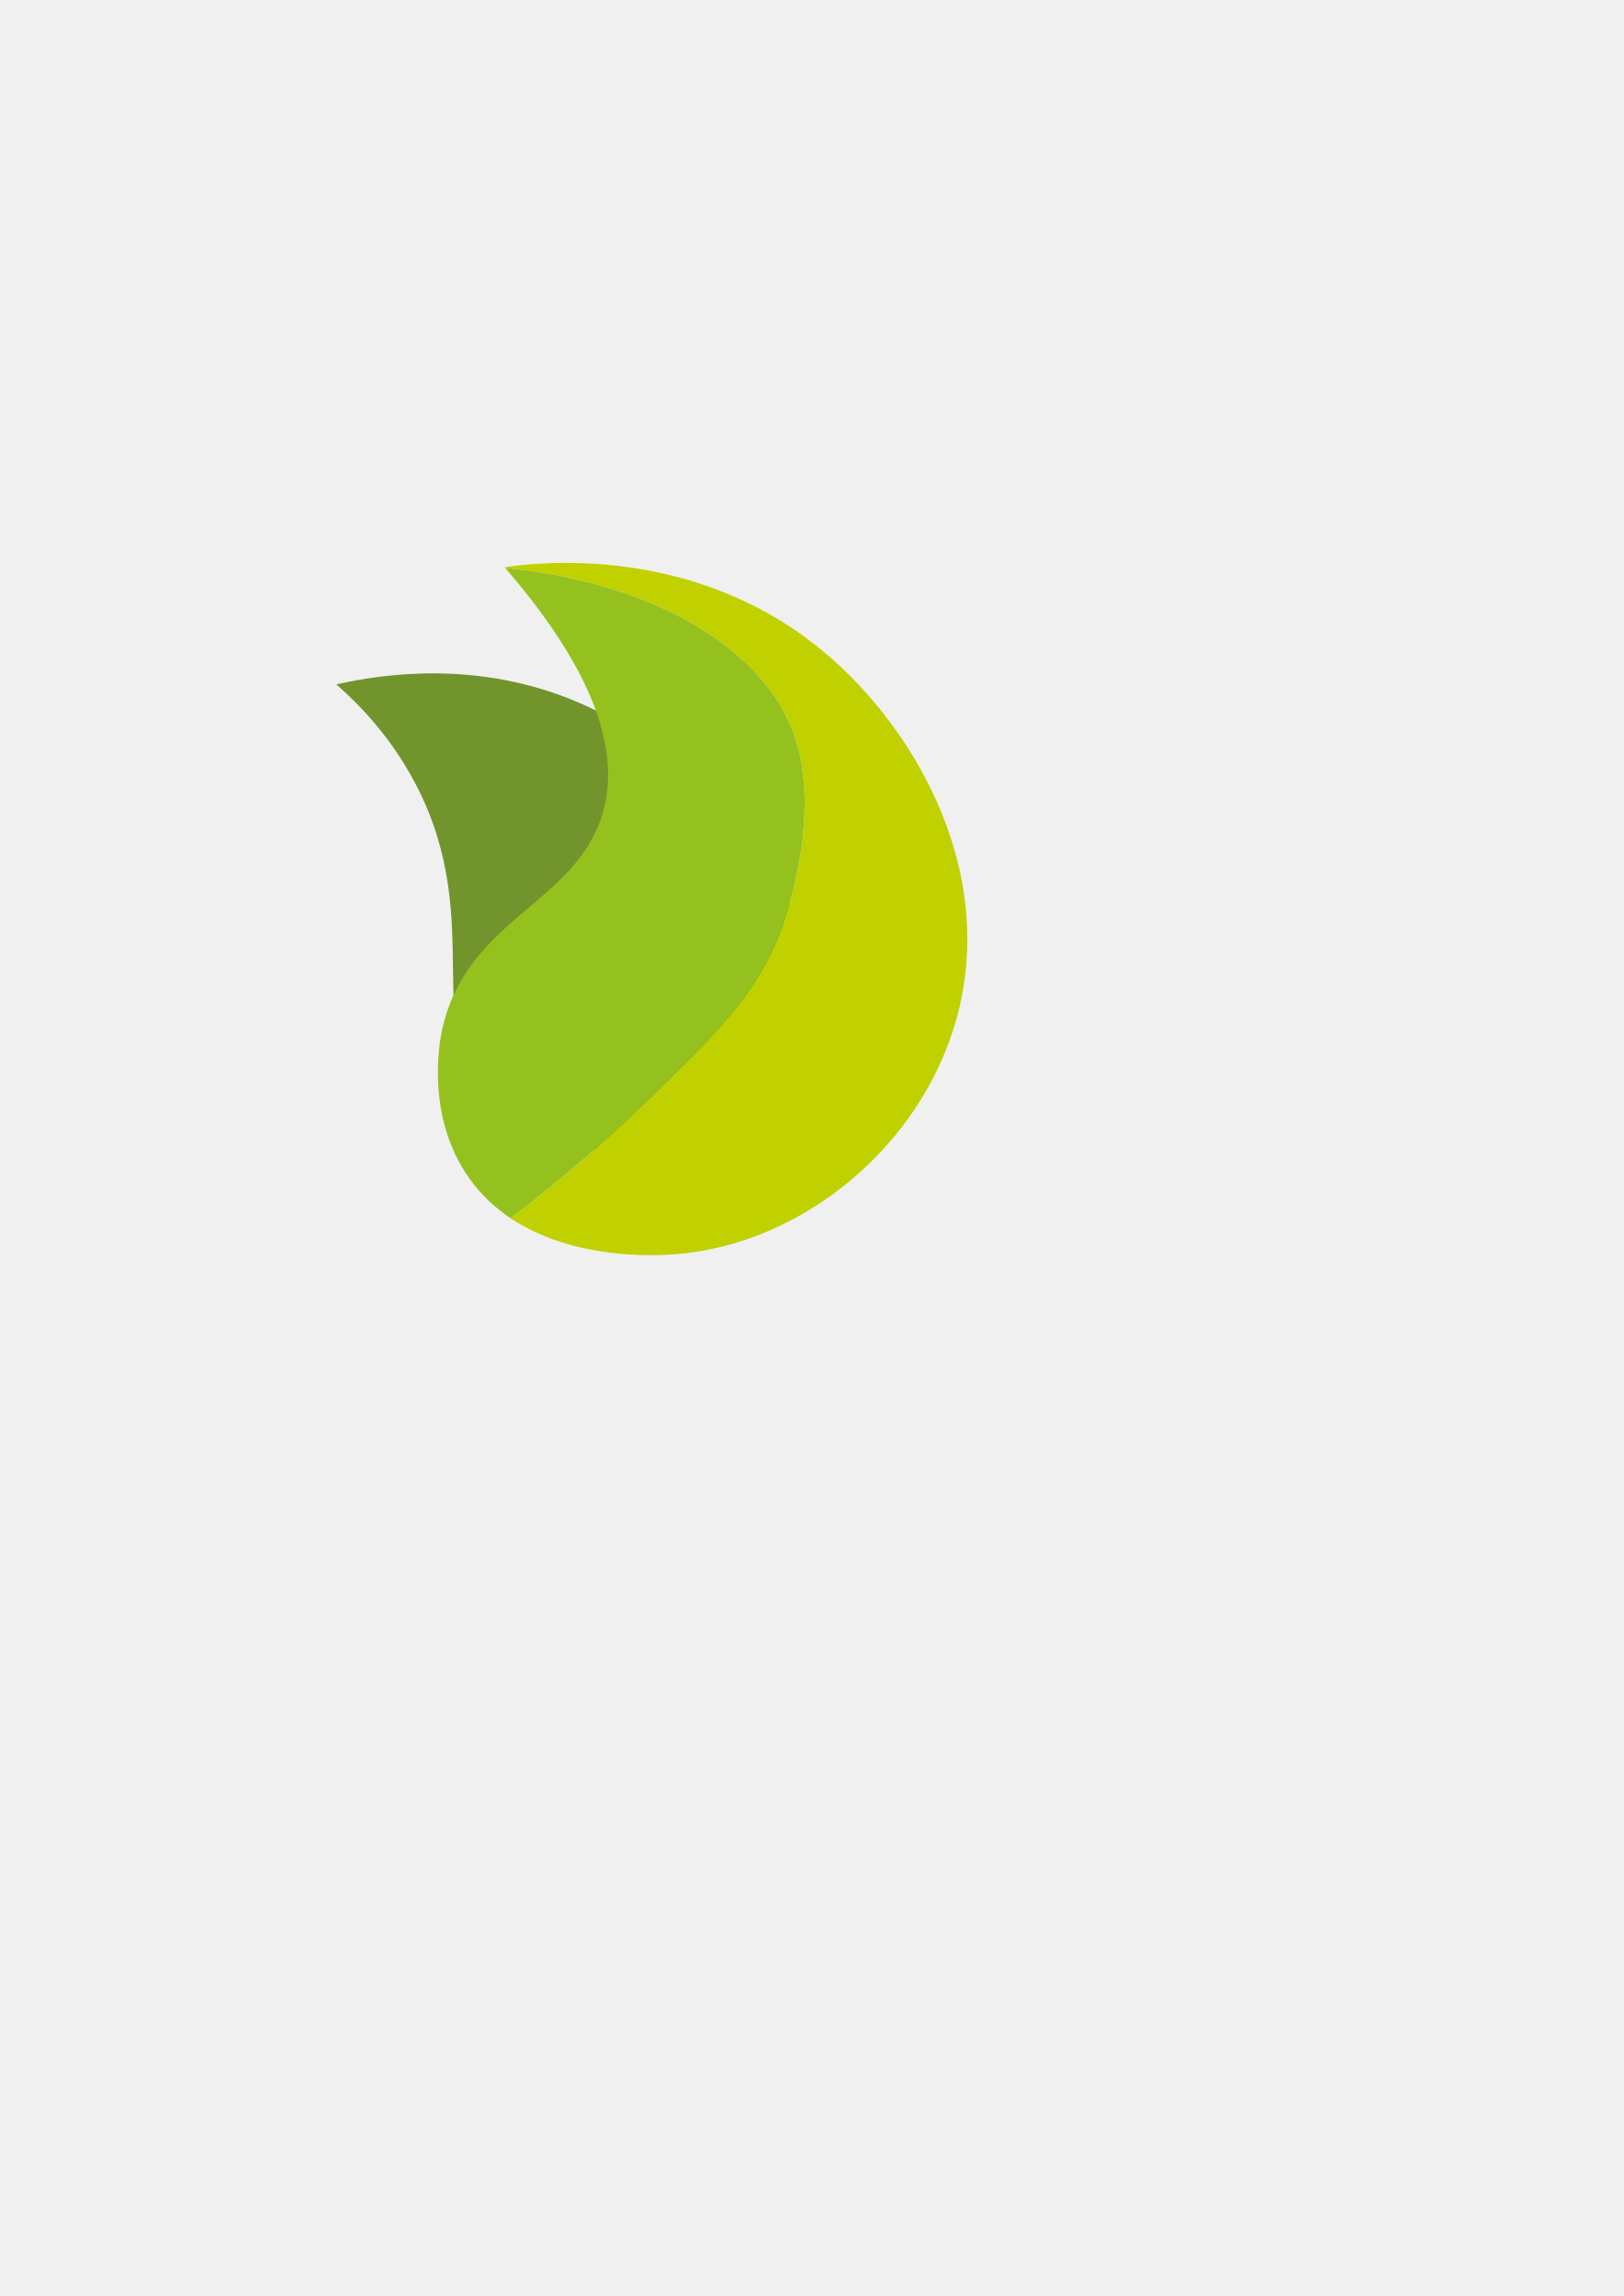
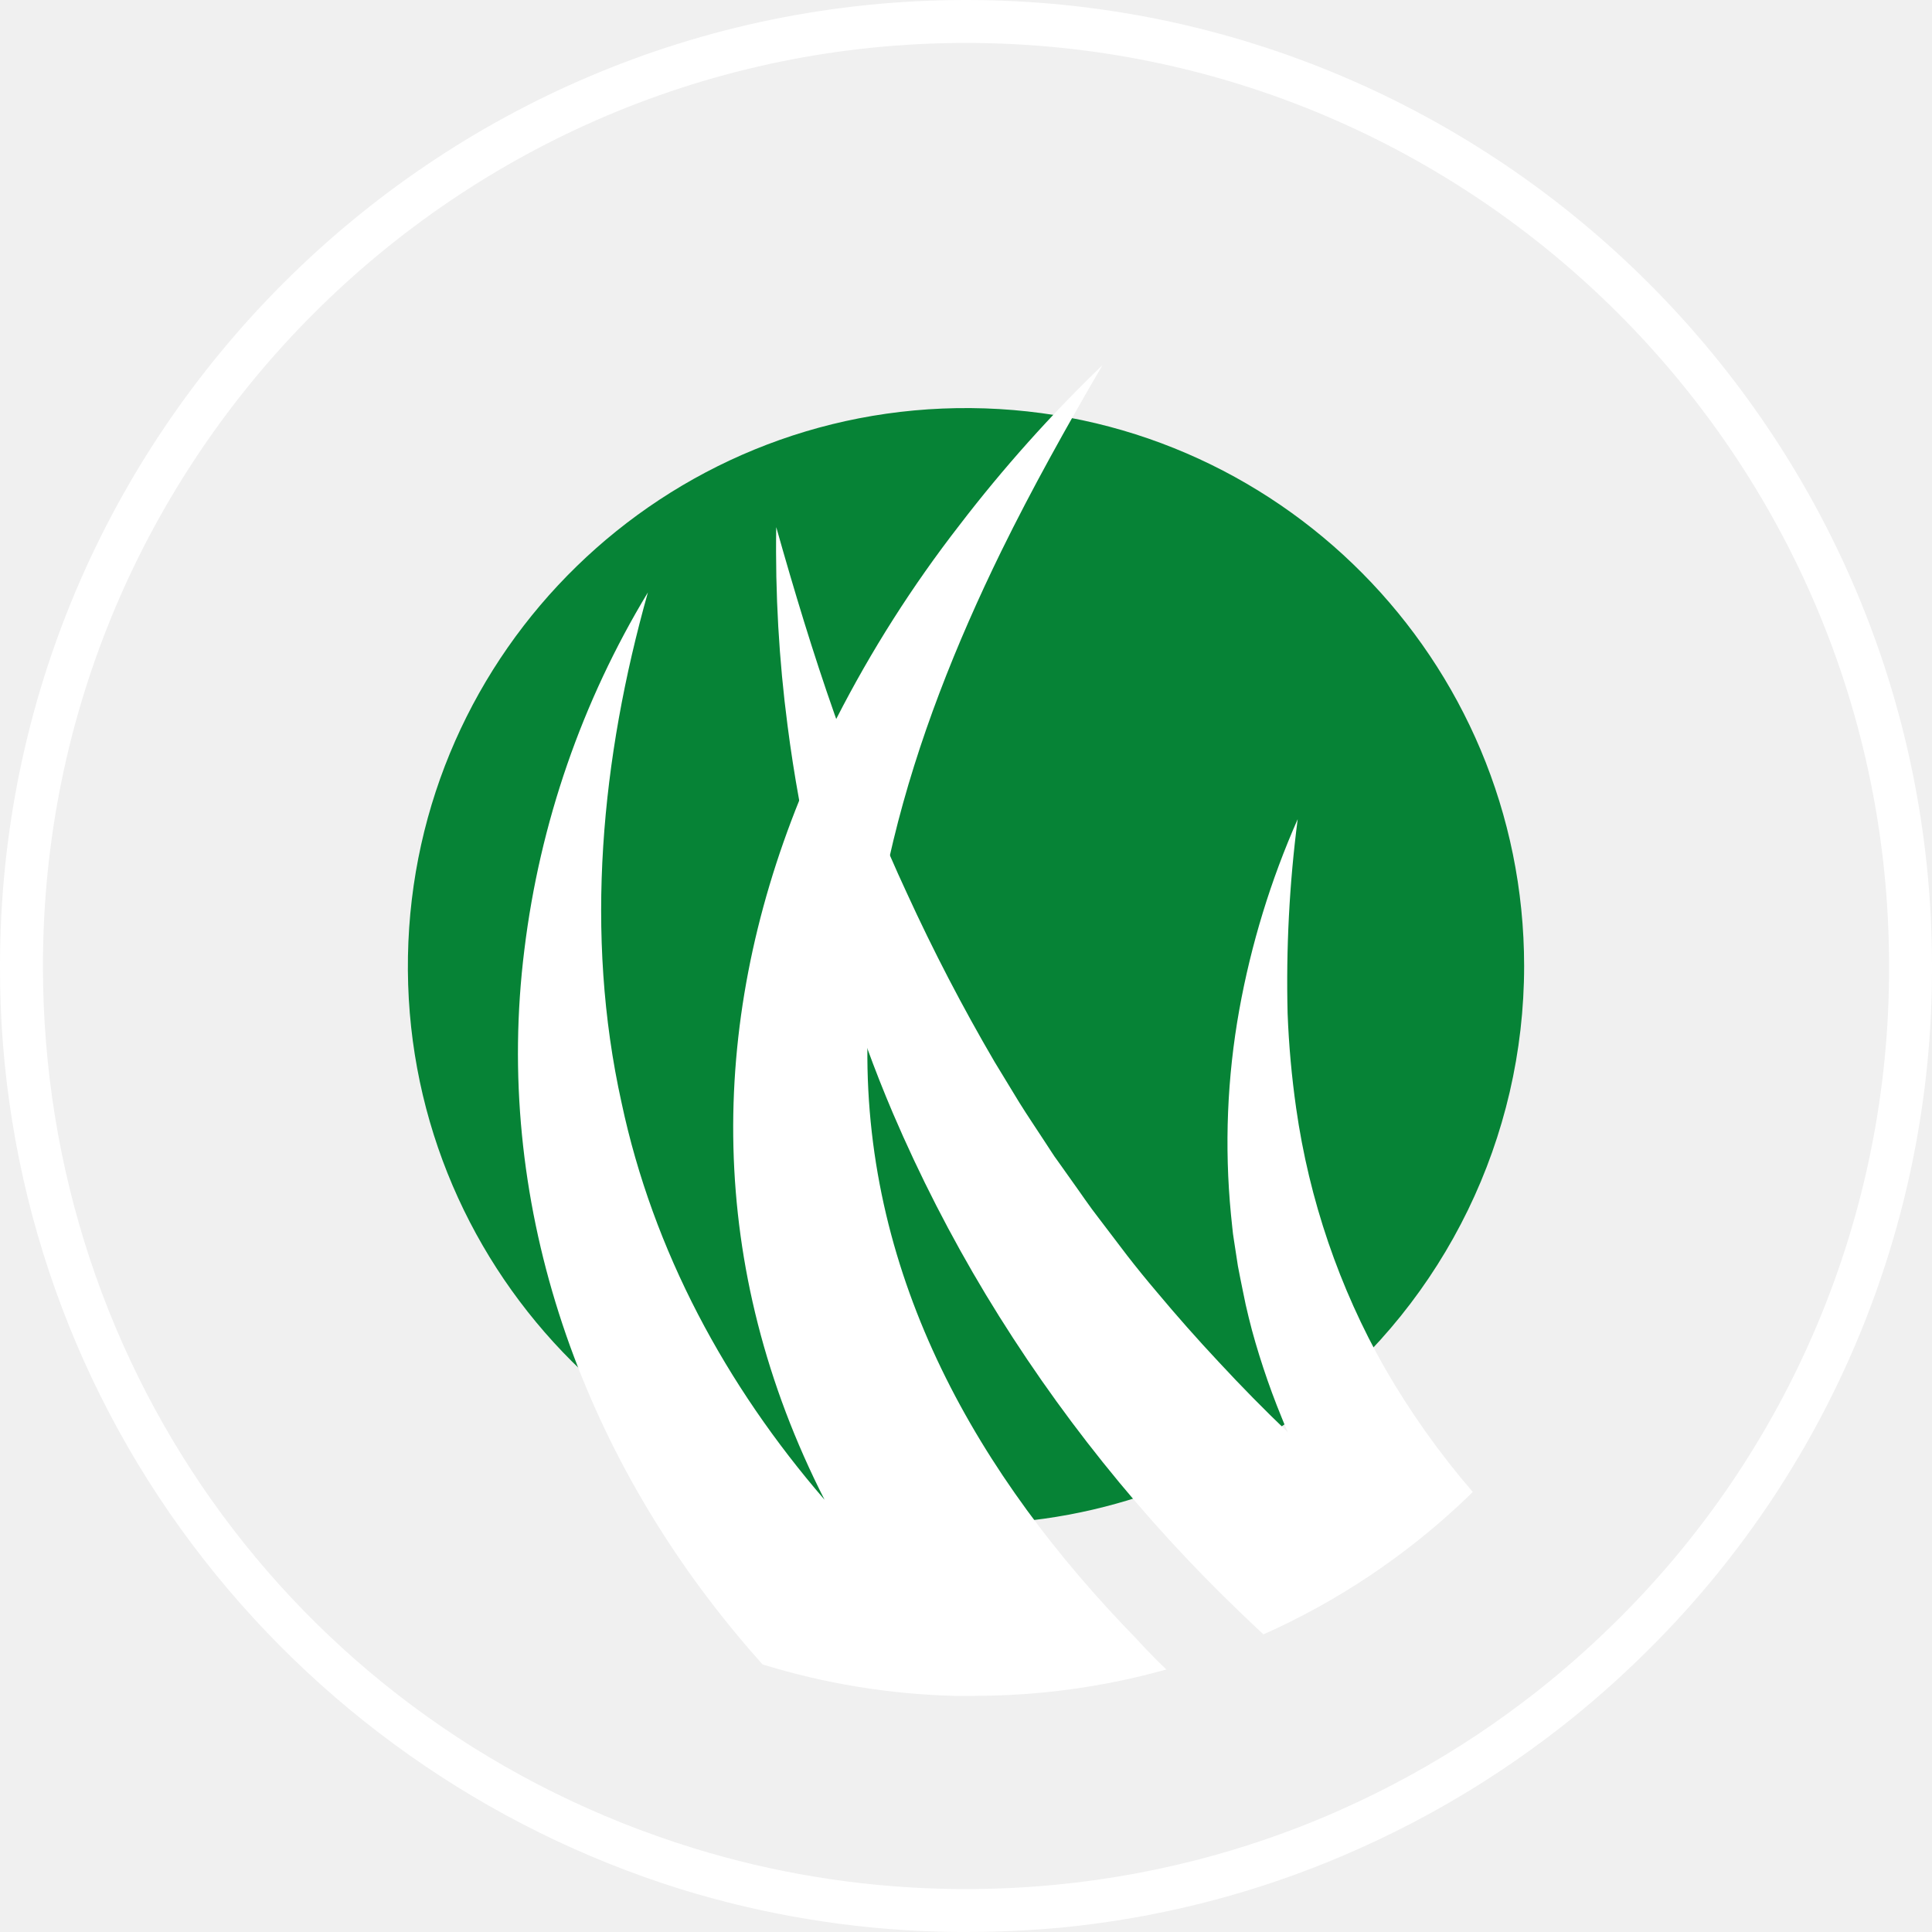
- <svg xmlns="http://www.w3.org/2000/svg" version="1.1" id="Layer_1" x="0px" y="0px" viewBox="0 0 595.28 841.89" style="enable-background:new 0 0 595.28 841.89;" xml:space="preserve">
-   <style type="text/css">
- 	.st0{fill:#72942C;}
- 	.st1{fill:#C1D100;}
- 	.st2{fill:#95C11F;}
- </style>
-   <path class="st0" d="M235.04,422.2c-8.46,0.37-36.7,1.62-54.84-16.6c-26.9-27.02-1.66-66.78-27.28-117.06  c-9.3-18.24-21.56-30.54-29.62-37.59c16.9-3.82,51.82-9.09,88.36,6.46c60.16,25.6,104.64,99.08,83.74,136.38  C280.87,419.71,238.17,422.06,235.04,422.2z" />
-   <path class="st1" d="M349,379c-15.12,45.25-58.47,78.38-103,81c-5.77,0.34-35.8,2.11-58.82-13.32  C208.8,430.29,225.66,415.01,238,403c26.01-25.34,39.19-38.46,48-61c0.82-2.1,16.08-42.4,5-73  c-11.36-31.41-51.47-55.38-105.81-60.77c-0.06-0.08-0.12-0.15-0.19-0.23c9.96-1.5,68.64-9.35,117,31  C336.62,267.88,367.73,322.95,349,379z" />
-   <path class="st2" d="M286,342c-8.81,22.54-21.99,35.66-48,61c-12.34,12.01-29.2,27.29-50.82,43.68  c-5.63-3.77-10.85-8.57-15.18-14.68c-16.21-22.84-10.72-50.63-10-54c8.8-41.33,49.32-46.46,59-80c5.04-17.45,2.55-45.42-35.81-89.77  c54.34,5.39,94.45,29.36,105.81,60.77C302.08,299.6,286.82,339.9,286,342z" />
+ <svg xmlns="http://www.w3.org/2000/svg" id="Layer_1" data-name="Layer 1" viewBox="0 0 405 405">
+   <defs>
+     <style>.cls-1{fill:#fff;}.cls-2{fill:#068336;}</style>
+   </defs>
+   <path class="cls-1" d="M288,562.5c-2,0-3.79,0-5.49-.07a202.14,202.14,0,0,1-54.34-8.92,204.22,204.22,0,0,1-102.32-72.19A200.79,200.79,0,0,1,85.5,360c0-111.66,90.84-202.5,202.5-202.5S490.5,248.34,490.5,360a201,201,0,0,1-60.81,144.68A206.61,206.61,0,0,1,413,519.34c-4.18,3.27-8.48,6.38-12.8,9.26a202.38,202.38,0,0,1-29.88,16.46,198.75,198.75,0,0,1-27.6,10,201.12,201.12,0,0,1-35.21,6.56C301.05,562.19,294.49,562.5,288,562.5Zm0-396C181.3,166.5,94.5,253.3,94.5,360c0,85.42,54.79,159.73,136.33,184.91a193.08,193.08,0,0,0,51.93,8.52c1.62.05,3.33.07,5.24.07,6.2,0,12.48-.3,18.65-.89a192.63,192.63,0,0,0,33.64-6.26,190,190,0,0,0,26.36-9.51,193.64,193.64,0,0,0,28.55-15.72c4.14-2.76,8.26-5.74,12.25-8.86a197.19,197.19,0,0,0,15.94-14A192.09,192.09,0,0,0,481.5,360C481.5,253.3,394.7,166.5,288,166.5Z" transform="translate(-85.5 -157.5)" />
+   <path class="cls-2" d="M405,360a117.05,117.05,0,0,1-44.78,92.06q-3.59,2.82-7.4,5.36a117,117,0,0,1-17.26,9.51,114.46,114.46,0,0,1-15.94,5.74,115.87,115.87,0,0,1-20.35,3.79c-3.71.36-7.46.54-11.27.54-1.06,0-2.12,0-3.17,0A117,117,0,1,1,405,360Z" transform="translate(-85.5 -157.5)" />
+   <path class="cls-1" d="M330,507.47a149,149,0,0,1-26,4.84q-7.12.69-14.43.69c-1.35,0-2.7,0-4.05,0a149.29,149.29,0,0,1-40.18-6.6q-2.87-3.19-5.59-6.49c-33.32-40.21-50.84-91.07-44.33-143.3a189,189,0,0,1,25.9-74.93c-9.78,34.69-13.37,71.61-5.52,107,6.61,31.11,21.9,59.31,42.55,83.21-24.8-48.74-24.39-99.37-5.25-146.74h0q3.45-8.55,7.73-17a256.32,256.32,0,0,1,25.78-40.54,298.55,298.55,0,0,1,30-33.57c-7.53,12.92-14.76,25.85-21.21,39-9.5,19.43-17.56,39.67-22.62,60.63-.24,1-.47,2-.7,3a188.5,188.5,0,0,0-4.75,38.19c0,.7,0,1.39,0,2.08-.47,48.66,23,89.89,56.41,124.11Q326.7,504.31,330,507.47Z" transform="translate(-85.5 -157.5)" />
+   <path class="cls-1" d="M394.24,470.26a151.24,151.24,0,0,1-12.34,10.83q-4.59,3.6-9.46,6.85a148.9,148.9,0,0,1-22.09,12.17c-1.56-1.45-3.1-2.9-4.63-4.38a324.68,324.68,0,0,1-53.58-66.87,311.07,311.07,0,0,1-19.46-38q-2.93-6.88-5.48-13.89-4.76-12.94-8.37-26.18Q255.4,338,253,325.1h0q-1.41-7.74-2.41-15.52A285.27,285.27,0,0,1,248.22,268c3.76,13.32,7.71,26.41,12.22,39.22.11.29.21.58.31.87,3.45,9.69,7.17,19.23,11.23,28.56,1.17,2.71,2.38,5.39,3.62,8.06A398.82,398.82,0,0,0,294,380.11l5.15,8.47c1.74,2.8,3.6,5.52,5.39,8.28l1.35,2.07.66,1,.72,1,2.84,4c1.92,2.66,3.73,5.4,5.77,8l5.94,7.81q3,3.86,6.19,7.61,6.29,7.53,13,14.69,7,7.56,14.47,14.71c-.46-1-.9-2.07-1.32-3.12q-2.1-5.12-3.83-10.37c-1.15-3.5-2.2-7-3.07-10.6-.45-1.78-.84-3.58-1.19-5.38s-.75-3.58-1.07-5.38l-.83-5.41c-.16-.89-.26-1.8-.35-2.71l-.28-2.71a157.14,157.14,0,0,1,1.74-42.85,176.41,176.41,0,0,1,12.25-40A265.8,265.8,0,0,0,355.42,370a192.82,192.82,0,0,0,1.79,19.81,154.27,154.27,0,0,0,18.57,54.45A168.9,168.9,0,0,0,394.24,470.26Z" transform="translate(-85.5 -157.5)" />
</svg>
